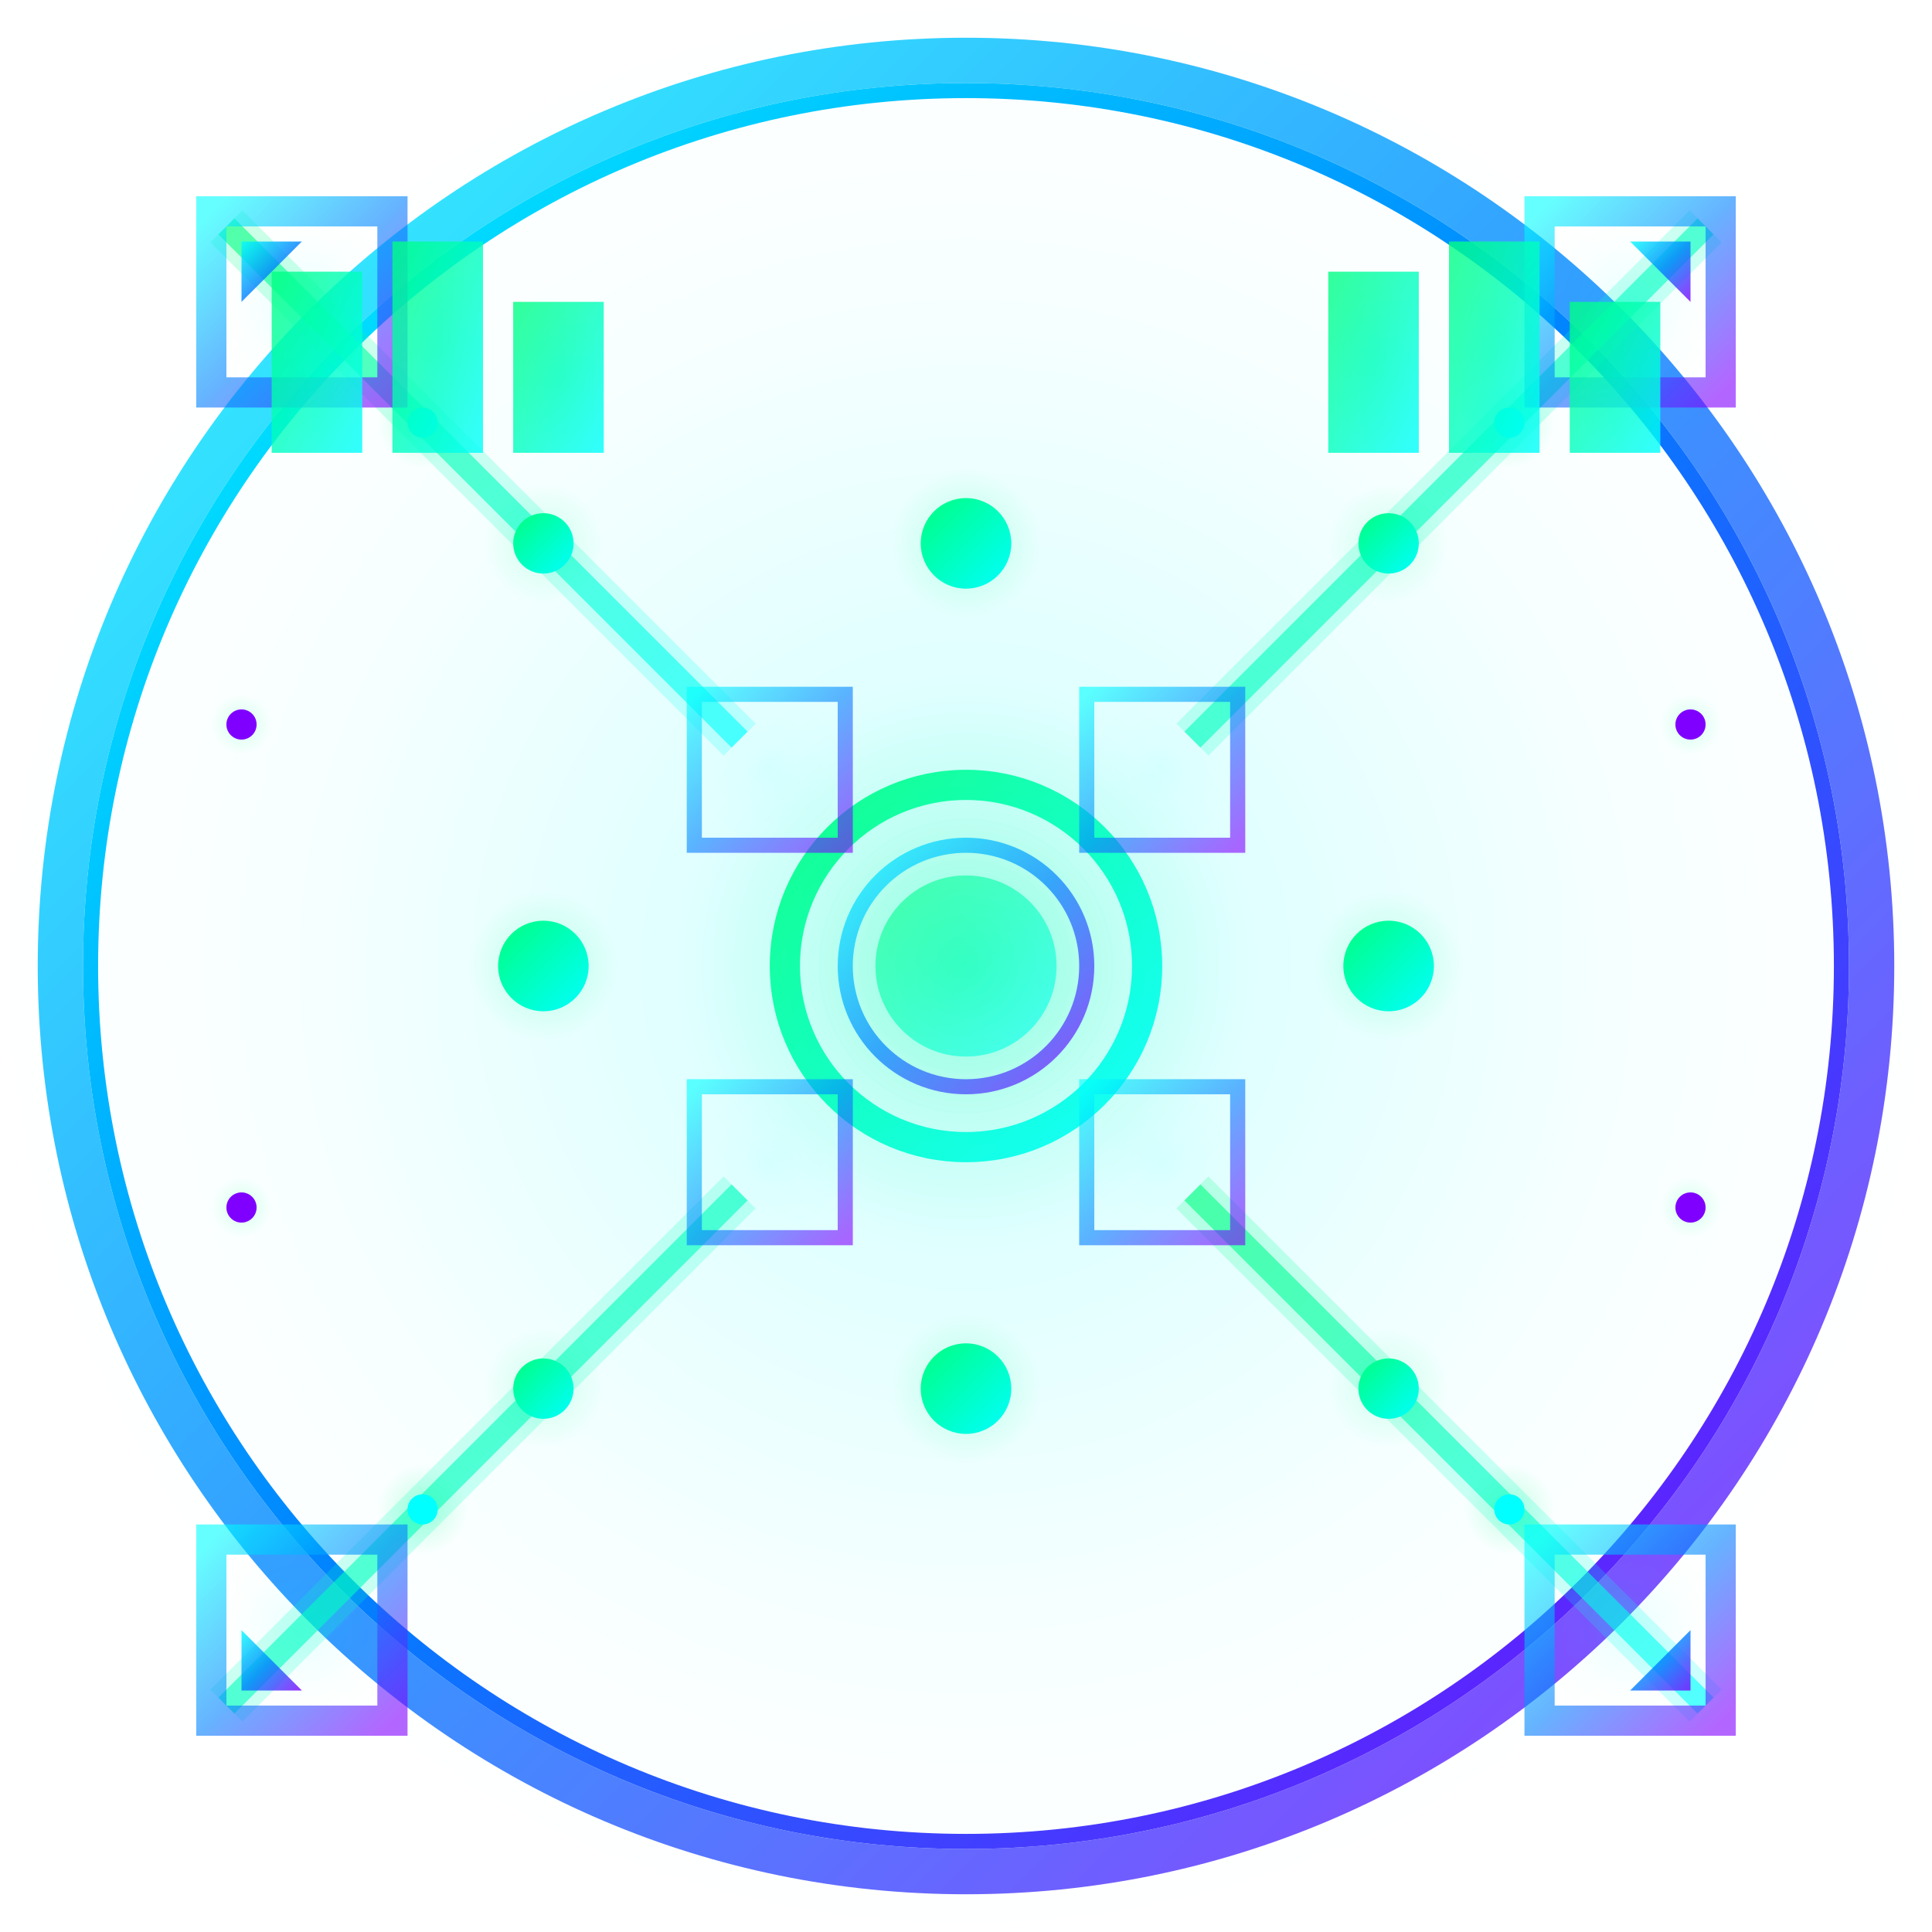
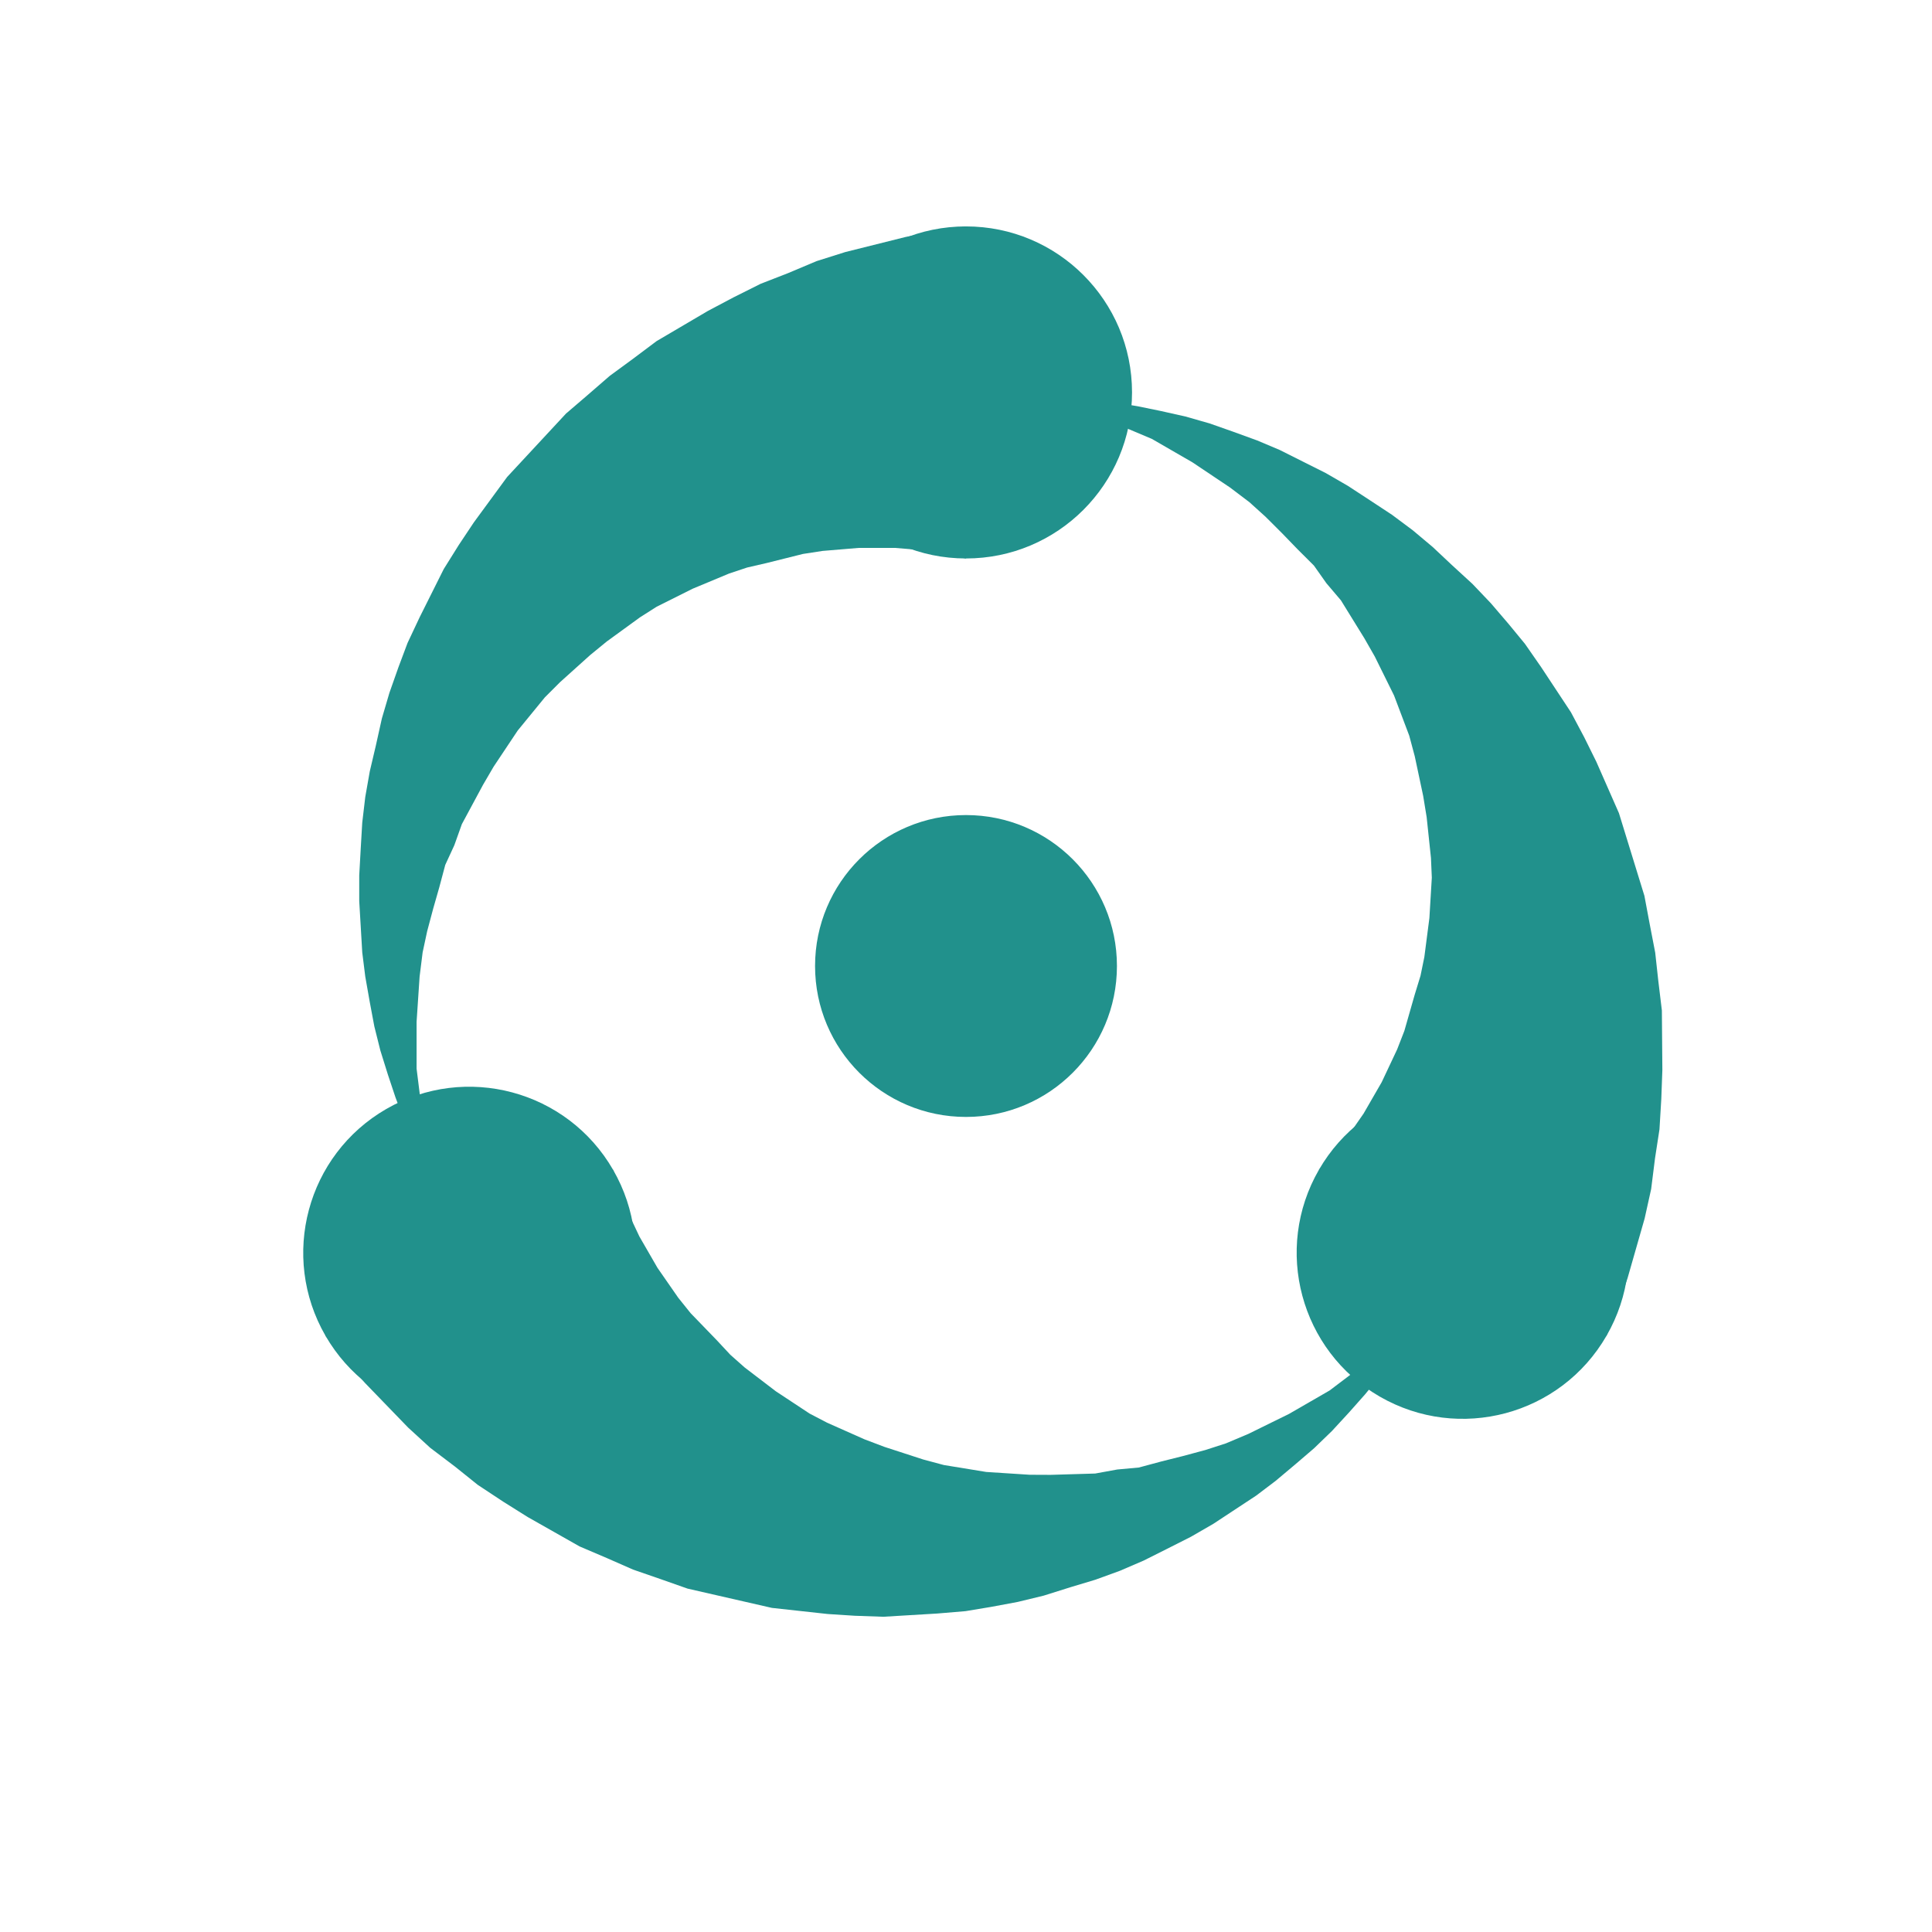
<svg xmlns="http://www.w3.org/2000/svg" width="128" height="128" viewBox="0 0 128 128">
-   <defs>
-     <linearGradient id="cyberGradient" x1="0%" y1="0%" x2="100%" y2="100%">
-       <stop offset="0%" style="stop-color:#00FFFF;stop-opacity:1" />
-       <stop offset="50%" style="stop-color:#0080FF;stop-opacity:1" />
-       <stop offset="100%" style="stop-color:#8000FF;stop-opacity:1" />
-     </linearGradient>
-     <linearGradient id="dataGradient" x1="0%" y1="0%" x2="100%" y2="100%">
-       <stop offset="0%" style="stop-color:#00FF80;stop-opacity:1" />
-       <stop offset="100%" style="stop-color:#00FFFF;stop-opacity:1" />
-     </linearGradient>
-     <radialGradient id="bgGradient" cx="50%" cy="50%" r="50%">
-       <stop offset="0%" style="stop-color:#0A0A0A;stop-opacity:1" />
-       <stop offset="70%" style="stop-color:#1A1A2E;stop-opacity:1" />
-       <stop offset="100%" style="stop-color:#16213E;stop-opacity:1" />
-     </radialGradient>
-     <radialGradient id="glowGradient" cx="50%" cy="50%" r="50%">
-       <stop offset="0%" style="stop-color:#00FFFF;stop-opacity:0.8" />
-       <stop offset="30%" style="stop-color:#00FFFF;stop-opacity:0.4" />
-       <stop offset="70%" style="stop-color:#00FFFF;stop-opacity:0.1" />
-       <stop offset="100%" style="stop-color:#00FFFF;stop-opacity:0" />
-     </radialGradient>
-     <radialGradient id="dataGlowGradient" cx="50%" cy="50%" r="50%">
-       <stop offset="0%" style="stop-color:#00FF80;stop-opacity:0.6" />
-       <stop offset="40%" style="stop-color:#00FF80;stop-opacity:0.3" />
-       <stop offset="80%" style="stop-color:#00FF80;stop-opacity:0.1" />
-       <stop offset="100%" style="stop-color:#00FF80;stop-opacity:0" />
-     </radialGradient>
-   </defs>
-   <rect width="128" height="128" fill="transparent" rx="16" />
-   <circle cx="64" cy="64" r="65" fill="url(#glowGradient)" opacity="0.3" />
-   <circle cx="64" cy="64" r="60" fill="none" stroke="url(#cyberGradient)" stroke-width="3" opacity="0.8" />
-   <circle cx="64" cy="64" r="58" fill="none" stroke="url(#cyberGradient)" stroke-width="1" opacity="1" />
-   <circle cx="64" cy="64" r="18" fill="url(#dataGlowGradient)" opacity="0.4" />
-   <circle cx="64" cy="64" r="12" fill="none" stroke="url(#dataGradient)" stroke-width="2" opacity="0.9" />
-   <circle cx="64" cy="64" r="6" fill="url(#dataGradient)" opacity="0.6" />
-   <line x1="15" y1="64" x2="49" y2="64" stroke="url(#dataGradient)" stroke-width="4" opacity="0.3" />
-   <line x1="15" y1="64" x2="49" y2="64" stroke="url(#dataGradient)" stroke-width="2" opacity="0.7" />
-   <line x1="79" y1="64" x2="113" y2="64" stroke="url(#dataGradient)" stroke-width="4" opacity="0.3" />
-   <line x1="79" y1="64" x2="113" y2="64" stroke="url(#dataGradient)" stroke-width="2" opacity="0.7" />
-   <line x1="64" y1="15" x2="64" y2="49" stroke="url(#dataGradient)" stroke-width="4" opacity="0.3" />
-   <line x1="64" y1="15" x2="64" y2="49" stroke="url(#dataGradient)" stroke-width="2" opacity="0.7" />
-   <line x1="64" y1="79" x2="64" y2="113" stroke="url(#dataGradient)" stroke-width="4" opacity="0.3" />
-   <line x1="64" y1="79" x2="64" y2="113" stroke="url(#dataGradient)" stroke-width="2" opacity="0.7" />
-   <line x1="15" y1="15" x2="49" y2="49" stroke="url(#dataGradient)" stroke-width="3" opacity="0.2" />
-   <line x1="15" y1="15" x2="49" y2="49" stroke="url(#dataGradient)" stroke-width="1.5" opacity="0.6" />
-   <line x1="113" y1="15" x2="79" y2="49" stroke="url(#dataGradient)" stroke-width="3" opacity="0.2" />
-   <line x1="113" y1="15" x2="79" y2="49" stroke="url(#dataGradient)" stroke-width="1.5" opacity="0.6" />
-   <line x1="15" y1="113" x2="49" y2="79" stroke="url(#dataGradient)" stroke-width="3" opacity="0.2" />
-   <line x1="15" y1="113" x2="49" y2="79" stroke="url(#dataGradient)" stroke-width="1.5" opacity="0.6" />
-   <line x1="113" y1="113" x2="79" y2="79" stroke="url(#dataGradient)" stroke-width="3" opacity="0.2" />
-   <line x1="113" y1="113" x2="79" y2="79" stroke="url(#dataGradient)" stroke-width="1.5" opacity="0.6" />
-   <circle cx="36" cy="64" r="5" fill="url(#dataGlowGradient)" opacity="0.4" />
-   <circle cx="36" cy="64" r="3" fill="url(#dataGradient)" />
-   <circle cx="92" cy="64" r="5" fill="url(#dataGlowGradient)" opacity="0.4" />
-   <circle cx="92" cy="64" r="3" fill="url(#dataGradient)" />
-   <circle cx="64" cy="36" r="5" fill="url(#dataGlowGradient)" opacity="0.4" />
-   <circle cx="64" cy="36" r="3" fill="url(#dataGradient)" />
-   <circle cx="64" cy="92" r="5" fill="url(#dataGlowGradient)" opacity="0.4" />
-   <circle cx="64" cy="92" r="3" fill="url(#dataGradient)" />
-   <circle cx="36" cy="36" r="4" fill="url(#dataGlowGradient)" opacity="0.3" />
-   <circle cx="36" cy="36" r="2" fill="url(#dataGradient)" />
-   <circle cx="92" cy="36" r="4" fill="url(#dataGlowGradient)" opacity="0.3" />
-   <circle cx="92" cy="36" r="2" fill="url(#dataGradient)" />
-   <circle cx="36" cy="92" r="4" fill="url(#dataGlowGradient)" opacity="0.3" />
-   <circle cx="36" cy="92" r="2" fill="url(#dataGradient)" />
-   <circle cx="92" cy="92" r="4" fill="url(#dataGlowGradient)" opacity="0.3" />
-   <circle cx="92" cy="92" r="2" fill="url(#dataGradient)" />
-   <circle cx="28" cy="28" r="3" fill="url(#dataGlowGradient)" opacity="0.4" />
-   <circle cx="28" cy="28" r="1" fill="#00FFFF" />
-   <circle cx="100" cy="28" r="3" fill="url(#dataGlowGradient)" opacity="0.4" />
-   <circle cx="100" cy="28" r="1" fill="#00FFFF" />
-   <circle cx="28" cy="100" r="3" fill="url(#dataGlowGradient)" opacity="0.4" />
-   <circle cx="28" cy="100" r="1" fill="#00FFFF" />
-   <circle cx="100" cy="100" r="3" fill="url(#dataGlowGradient)" opacity="0.4" />
-   <circle cx="100" cy="100" r="1" fill="#00FFFF" />
-   <circle cx="16" cy="48" r="2" fill="url(#dataGlowGradient)" opacity="0.3" />
-   <circle cx="16" cy="48" r="1" fill="#8000FF" />
-   <circle cx="112" cy="48" r="2" fill="url(#dataGlowGradient)" opacity="0.3" />
-   <circle cx="112" cy="48" r="1" fill="#8000FF" />
-   <circle cx="16" cy="80" r="2" fill="url(#dataGlowGradient)" opacity="0.3" />
-   <circle cx="16" cy="80" r="1" fill="#8000FF" />
-   <circle cx="112" cy="80" r="2" fill="url(#dataGlowGradient)" opacity="0.3" />
-   <circle cx="112" cy="80" r="1" fill="#8000FF" />
-   <g stroke="url(#cyberGradient)" fill="none" opacity="0.6">
-     <rect x="14" y="14" width="12" height="12" fill="url(#glowGradient)" opacity="0.2" />
-     <rect x="14" y="14" width="12" height="12" stroke-width="2" />
-     <rect x="102" y="14" width="12" height="12" fill="url(#glowGradient)" opacity="0.2" />
-     <rect x="102" y="14" width="12" height="12" stroke-width="2" />
-     <rect x="14" y="102" width="12" height="12" fill="url(#glowGradient)" opacity="0.2" />
-     <rect x="14" y="102" width="12" height="12" stroke-width="2" />
-     <rect x="102" y="102" width="12" height="12" fill="url(#glowGradient)" opacity="0.2" />
-     <rect x="102" y="102" width="12" height="12" stroke-width="2" />
-     <rect x="46" y="46" width="10" height="10" fill="url(#glowGradient)" opacity="0.1" />
-     <rect x="46" y="46" width="10" height="10" stroke-width="1" />
-     <rect x="72" y="46" width="10" height="10" fill="url(#glowGradient)" opacity="0.1" />
-     <rect x="72" y="46" width="10" height="10" stroke-width="1" />
-     <rect x="46" y="72" width="10" height="10" fill="url(#glowGradient)" opacity="0.1" />
-     <rect x="46" y="72" width="10" height="10" stroke-width="1" />
-     <rect x="72" y="72" width="10" height="10" fill="url(#glowGradient)" opacity="0.1" />
-     <rect x="72" y="72" width="10" height="10" stroke-width="1" />
-   </g>
-   <rect x="18" y="18" width="6" height="12" fill="url(#dataGlowGradient)" opacity="0.3" />
-   <rect x="18" y="18" width="6" height="12" fill="url(#dataGradient)" opacity="0.8" />
-   <rect x="26" y="16" width="6" height="14" fill="url(#dataGlowGradient)" opacity="0.3" />
-   <rect x="26" y="16" width="6" height="14" fill="url(#dataGradient)" opacity="0.8" />
-   <rect x="34" y="20" width="6" height="10" fill="url(#dataGlowGradient)" opacity="0.3" />
-   <rect x="34" y="20" width="6" height="10" fill="url(#dataGradient)" opacity="0.8" />
-   <rect x="88" y="18" width="6" height="12" fill="url(#dataGlowGradient)" opacity="0.3" />
-   <rect x="88" y="18" width="6" height="12" fill="url(#dataGradient)" opacity="0.8" />
-   <rect x="96" y="16" width="6" height="14" fill="url(#dataGlowGradient)" opacity="0.3" />
-   <rect x="96" y="16" width="6" height="14" fill="url(#dataGradient)" opacity="0.8" />
-   <rect x="104" y="20" width="6" height="10" fill="url(#dataGlowGradient)" opacity="0.3" />
-   <rect x="104" y="20" width="6" height="10" fill="url(#dataGradient)" opacity="0.8" />
-   <circle cx="64" cy="64" r="10" fill="url(#dataGlowGradient)" opacity="0.2" />
-   <circle cx="64" cy="64" r="8" fill="none" stroke="url(#cyberGradient)" stroke-width="1" opacity="0.7" />
-   <g fill="url(#cyberGradient)" opacity="0.8">
-     <polygon points="16,16 20,16 16,20" fill="url(#glowGradient)" opacity="0.3" />
-     <polygon points="16,16 20,16 16,20" />
-     <polygon points="112,16 108,16 112,20" fill="url(#glowGradient)" opacity="0.3" />
-     <polygon points="112,16 108,16 112,20" />
-     <polygon points="16,112 20,112 16,108" fill="url(#glowGradient)" opacity="0.3" />
-     <polygon points="16,112 20,112 16,108" />
-     <polygon points="112,112 108,112 112,108" fill="url(#glowGradient)" opacity="0.3" />
-     <polygon points="112,112 108,112 112,108" />
+   <g fill="#21918C">
+     <g>
+       <path d="M64.0,15.0 62.0,15.3 60.0,15.7 58.0,16.2 56.0,16.7 54.1,17.3 52.2,18.1 50.4,18.8 48.6,19.7 46.9,20.6 45.2,21.6 43.5,22.6 41.9,23.8 40.4,24.9 38.9,26.2 37.5,27.4 36.2,28.8 34.9,30.2 33.6,31.6 32.5,33.1 31.4,34.6 30.4,36.1 29.4,37.7 28.6,39.3 27.8,40.9 27.0,42.6 26.4,44.2 25.8,45.9 25.3,47.6 24.9,49.4 24.5,51.1 24.2,52.8 24.0,54.5 23.9,56.2 23.8,58.0 23.8,59.7 23.9,61.4 24.0,63.1 24.2,64.7 24.5,66.4 24.8,68.0 25.2,69.6 25.7,71.2 26.2,72.7 26.8,74.3 27.4,75.8 28.1,77.2 28.8,78.7 29.6,80.1 29.6,80.1 29.0,78.6 28.6,77.0 28.3,75.5 28.0,73.9 27.8,72.4 27.6,70.8 27.6,69.3 27.6,67.7 27.7,66.2 27.8,64.7 28.0,63.1 28.3,61.7 28.7,60.2 29.1,58.8 29.5,57.3 30.1,56.0 30.6,54.6 31.3,53.3 32.0,52.0 32.7,50.8 33.5,49.6 34.3,48.4 35.2,47.3 36.1,46.2 37.1,45.2 38.1,44.3 39.1,43.4 40.2,42.5 41.3,41.7 42.4,40.9 43.5,40.2 44.7,39.6 45.9,39.0 47.1,38.5 48.3,38.0 49.5,37.6 50.8,37.3 52.0,37.0 53.2,36.7 54.5,36.5 55.7,36.4 56.9,36.3 58.1,36.3 59.3,36.3 60.5,36.4 61.7,36.6 62.9,36.8 64.0,37.0Z" />
+       <circle cx="64.0" cy="26.0" r="11" />
+     </g>
+     <g transform="rotate(120 64 64)">
+       <path d="M64.0,15.0 62.0,15.3 60.0,15.7 58.0,16.2 56.0,16.7 54.1,17.3 52.2,18.1 50.4,18.8 48.6,19.7 46.9,20.6 45.2,21.6 43.5,22.6 41.9,23.8 40.4,24.9 38.9,26.2 37.5,27.4 36.2,28.8 34.9,30.2 33.6,31.6 32.5,33.1 31.4,34.6 30.4,36.1 29.4,37.7 28.6,39.3 27.8,40.9 27.0,42.6 26.4,44.2 25.8,45.9 25.3,47.6 24.9,49.4 24.5,51.1 24.2,52.8 24.0,54.5 23.9,56.2 23.8,58.0 23.8,59.7 23.9,61.4 24.0,63.1 24.2,64.7 24.5,66.4 24.8,68.0 25.2,69.6 25.7,71.2 26.2,72.7 26.8,74.3 27.4,75.8 28.1,77.2 28.8,78.7 29.6,80.1 29.6,80.1 29.0,78.6 28.6,77.0 28.3,75.5 28.0,73.9 27.8,72.4 27.6,70.8 27.6,69.3 27.6,67.7 27.7,66.2 27.8,64.7 28.0,63.1 28.3,61.7 28.7,60.2 29.1,58.8 29.5,57.3 30.1,56.0 30.6,54.6 31.3,53.3 32.0,52.0 32.7,50.8 33.5,49.6 34.3,48.4 35.2,47.3 36.1,46.2 37.1,45.2 38.1,44.3 39.1,43.4 40.2,42.5 41.3,41.7 42.4,40.9 43.5,40.2 44.7,39.6 45.9,39.0 47.1,38.5 48.3,38.0 49.5,37.6 50.8,37.3 52.0,37.0 53.2,36.7 54.5,36.5 55.7,36.4 56.9,36.3 58.1,36.3 59.3,36.3 60.5,36.4 61.7,36.6 62.9,36.8 64.0,37.0Z" />
+       <circle cx="64.0" cy="26.0" r="11" />
+     </g>
+     <g transform="rotate(240 64 64)">
+       <path d="M64.0,15.0 62.0,15.3 60.0,15.7 58.0,16.2 56.0,16.7 54.1,17.3 52.2,18.1 50.4,18.8 48.6,19.7 46.9,20.6 45.2,21.6 43.5,22.6 41.9,23.8 40.4,24.9 38.9,26.2 37.5,27.4 36.2,28.8 34.9,30.2 33.6,31.6 32.5,33.1 31.4,34.6 30.4,36.1 29.4,37.7 28.6,39.3 27.8,40.9 27.0,42.6 26.4,44.2 25.8,45.9 25.3,47.6 24.9,49.4 24.5,51.1 24.2,52.8 24.0,54.5 23.9,56.2 23.8,58.0 23.8,59.7 23.9,61.4 24.0,63.1 24.2,64.7 24.5,66.4 24.8,68.0 25.2,69.6 25.7,71.2 26.2,72.7 26.8,74.3 27.4,75.8 28.1,77.2 28.8,78.7 29.6,80.1 29.6,80.1 29.0,78.6 28.6,77.0 28.3,75.5 28.0,73.9 27.8,72.4 27.6,70.8 27.6,69.3 27.6,67.7 27.7,66.2 27.8,64.7 28.0,63.1 28.3,61.7 28.7,60.2 29.1,58.8 29.5,57.3 30.1,56.0 30.6,54.6 31.3,53.3 32.0,52.0 32.7,50.8 33.5,49.6 34.3,48.4 35.2,47.3 36.1,46.2 37.1,45.2 38.1,44.3 39.1,43.4 40.2,42.5 41.3,41.7 42.4,40.9 43.5,40.2 44.7,39.6 45.9,39.0 47.1,38.5 48.3,38.0 49.5,37.6 50.8,37.3 52.0,37.0 53.2,36.7 54.5,36.5 55.7,36.4 56.9,36.3 58.1,36.3 59.3,36.3 60.5,36.4 61.7,36.6 62.9,36.8 64.0,37.0Z" />
+       <circle cx="64.0" cy="26.0" r="11" />
+     </g>
+     <circle cx="64" cy="64" r="10" />
  </g>
</svg>
